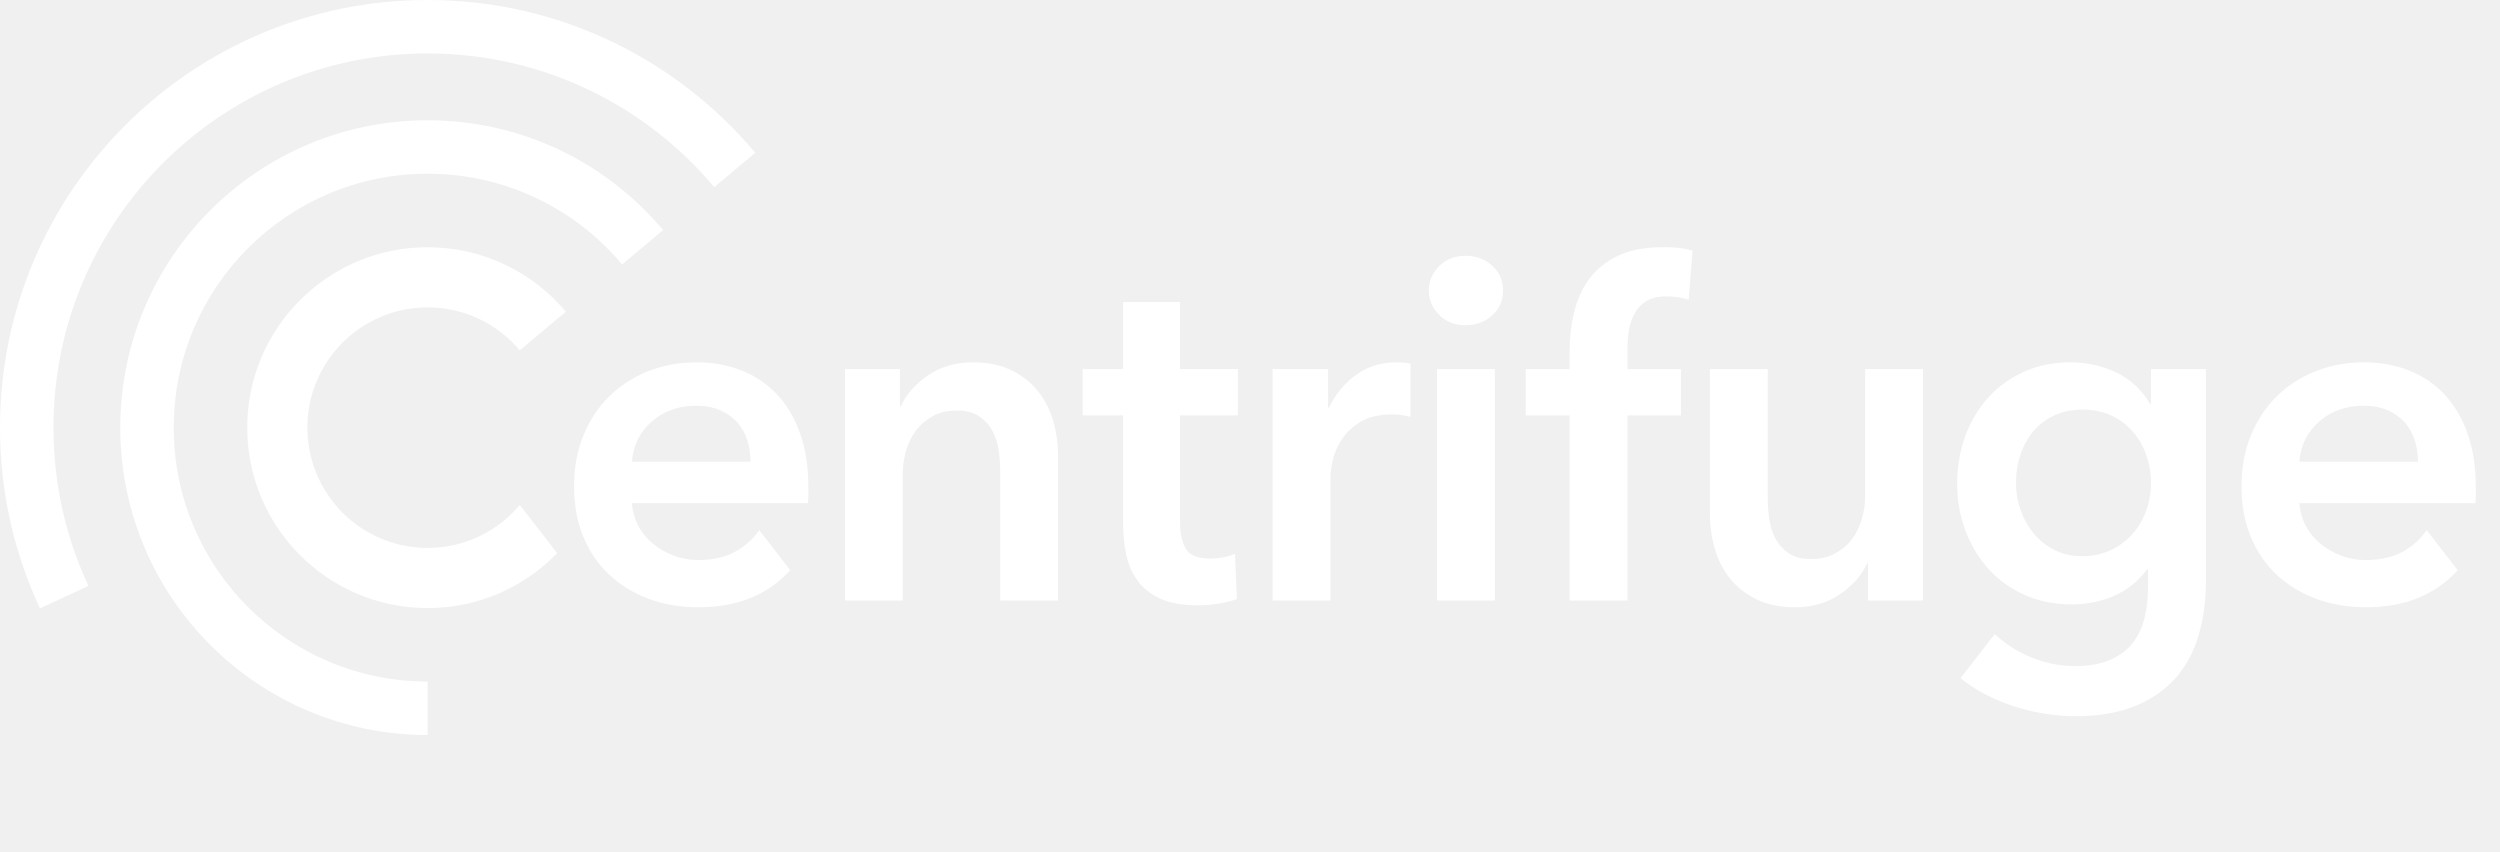
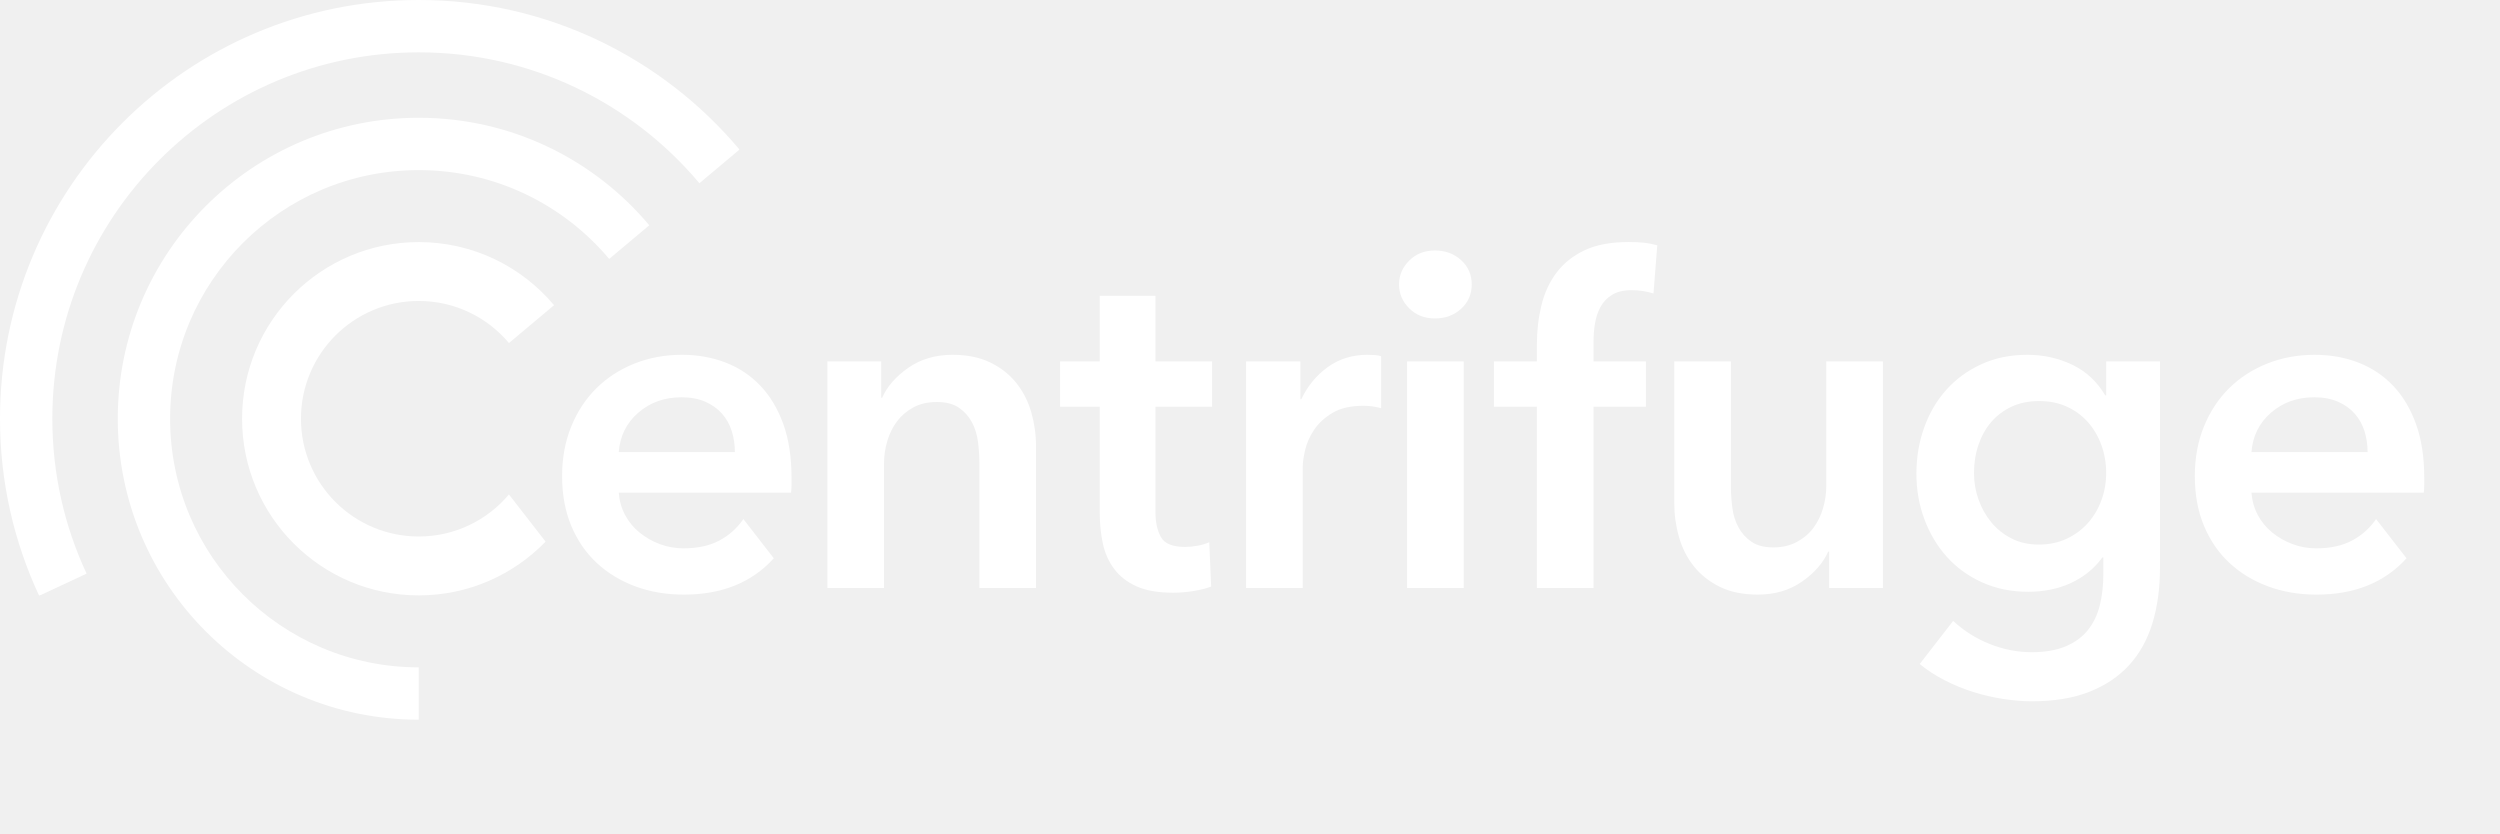
- <svg xmlns="http://www.w3.org/2000/svg" xmlns:xlink="http://www.w3.org/1999/xlink" width="94px" height="32px" viewBox="0 0 94 32" version="1.1">
-   <defs>
-     <polygon id="path-1" points="0 0 28.397 0 28.397 22.876 0 22.876" />
-   </defs>
-   <g id="Artboard" stroke="none" stroke-width="1" fill="none" fill-rule="evenodd">
-     <g id="Group-23">
-       <polygon id="Fill-1" points="0 32 96 32 96 0 0 0" />
-       <g id="Group-22">
-         <g id="Group-4">
-           <mask id="mask-2" fill="white">
-             <use xlink:href="#path-1" />
-           </mask>
-           <g id="Clip-3" />
-           <path d="M3.325,22.027 C2.481,20.22 2.01,18.205 2.01,16.079 C2.01,8.309 8.309,2.01 16.079,2.01 C20.406,2.01 24.276,3.963 26.857,7.036 L28.397,5.744 C25.447,2.232 21.024,-6.25e-06 16.079,-6.25e-06 C7.199,-6.25e-06 0,7.199 0,16.079 C0,18.508 0.539,20.812 1.503,22.876 L3.325,22.027 Z" id="Fill-2" fill="#ffffff" mask="url(#mask-2)" />
-         </g>
-         <path d="M16.079,25.626 C10.807,25.626 6.532,21.352 6.532,16.079 C6.532,10.807 10.807,6.532 16.079,6.532 C19.015,6.532 21.641,7.858 23.393,9.943 L24.933,8.651 C22.813,6.127 19.633,4.522 16.079,4.522 C9.697,4.522 4.522,9.697 4.522,16.079 C4.522,22.462 9.697,27.636 16.079,27.636 L16.079,25.626 Z" id="Fill-5" fill="#ffffff" />
-         <path d="M19.543,18.986 C18.714,19.974 17.47,20.602 16.079,20.602 C13.582,20.602 11.557,18.577 11.557,16.079 C11.557,13.582 13.582,11.557 16.079,11.557 C17.47,11.557 18.714,12.185 19.543,13.173 L21.276,11.719 C20.031,10.238 18.165,9.296 16.079,9.296 C12.333,9.296 9.296,12.333 9.296,16.079 C9.296,19.826 12.333,22.863 16.079,22.863 C17.991,22.863 19.718,22.071 20.95,20.799 L19.543,18.986 Z" id="Fill-7" fill="#ffffff" />
-         <path d="M31.771,13.878 L33.838,13.878 L33.838,15.274 L33.874,15.274 C34.067,14.839 34.402,14.455 34.88,14.123 C35.357,13.791 35.922,13.624 36.575,13.624 C37.143,13.624 37.629,13.724 38.034,13.923 C38.439,14.123 38.771,14.386 39.031,14.712 C39.291,15.038 39.481,15.413 39.602,15.836 C39.723,16.259 39.783,16.694 39.783,17.141 L39.783,22.579 L37.608,22.579 L37.608,17.757 C37.608,17.504 37.59,17.238 37.554,16.96 C37.517,16.682 37.439,16.431 37.318,16.208 C37.197,15.984 37.031,15.8 36.819,15.655 C36.608,15.51 36.327,15.437 35.977,15.437 C35.626,15.437 35.324,15.507 35.07,15.646 C34.816,15.785 34.608,15.963 34.445,16.18 C34.282,16.398 34.158,16.649 34.073,16.933 C33.989,17.217 33.946,17.504 33.946,17.794 L33.946,22.579 L31.771,22.579 L31.771,13.878 Z" id="Fill-9" fill="#ffffff" />
-         <path d="M40.708,15.618 L40.708,13.878 L42.23,13.878 L42.23,11.358 L44.369,11.358 L44.369,13.878 L46.545,13.878 L46.545,15.618 L44.369,15.618 L44.369,19.661 C44.369,20.048 44.439,20.368 44.578,20.622 C44.717,20.875 45.028,21.002 45.511,21.002 C45.656,21.002 45.813,20.987 45.983,20.957 C46.152,20.927 46.303,20.882 46.436,20.821 L46.508,22.525 C46.315,22.597 46.085,22.655 45.82,22.697 C45.554,22.739 45.3,22.761 45.058,22.761 C44.478,22.761 44.007,22.679 43.644,22.516 C43.282,22.353 42.994,22.129 42.783,21.845 C42.572,21.561 42.427,21.235 42.348,20.866 C42.269,20.498 42.23,20.102 42.23,19.679 L42.23,15.618 L40.708,15.618 Z" id="Fill-11" fill="#ffffff" />
-         <path d="M47.85,13.878 L49.935,13.878 L49.935,15.328 L49.971,15.328 C50.212,14.821 50.551,14.41 50.986,14.096 C51.421,13.782 51.929,13.624 52.509,13.624 C52.593,13.624 52.684,13.627 52.781,13.633 C52.877,13.64 52.962,13.655 53.034,13.679 L53.034,15.673 C52.889,15.636 52.765,15.612 52.663,15.6 C52.56,15.588 52.46,15.582 52.364,15.582 C51.868,15.582 51.469,15.673 51.167,15.854 C50.865,16.035 50.629,16.253 50.46,16.507 C50.291,16.76 50.176,17.02 50.116,17.286 C50.055,17.552 50.025,17.764 50.025,17.92 L50.025,22.579 L47.85,22.579 L47.85,13.878 Z" id="Fill-13" fill="#ffffff" />
-         <path d="M54.031,22.579 L56.206,22.579 L56.206,13.878 L54.031,13.878 L54.031,22.579 Z M53.723,10.923 C53.723,10.573 53.853,10.268 54.113,10.008 C54.372,9.748 54.702,9.618 55.101,9.618 C55.499,9.618 55.835,9.742 56.107,9.99 C56.379,10.238 56.515,10.549 56.515,10.923 C56.515,11.298 56.379,11.609 56.107,11.857 C55.835,12.105 55.499,12.229 55.101,12.229 C54.702,12.229 54.372,12.099 54.113,11.839 C53.853,11.579 53.723,11.274 53.723,10.923 Z" id="Fill-15" fill="#ffffff" />
-         <path d="M59.017,15.618 L57.367,15.618 L57.367,13.878 L59.017,13.878 L59.017,13.227 C59.017,12.708 59.074,12.209 59.189,11.732 C59.304,11.255 59.497,10.835 59.769,10.472 C60.041,10.109 60.4,9.823 60.847,9.611 C61.294,9.4 61.856,9.294 62.533,9.294 C62.775,9.294 62.977,9.303 63.141,9.321 C63.304,9.339 63.47,9.372 63.639,9.421 L63.494,11.27 C63.373,11.233 63.243,11.203 63.104,11.179 C62.965,11.155 62.817,11.143 62.66,11.143 C62.346,11.143 62.092,11.203 61.899,11.324 C61.705,11.445 61.557,11.602 61.455,11.795 C61.352,11.989 61.282,12.2 61.246,12.43 C61.21,12.659 61.192,12.883 61.192,13.1 L61.192,13.878 L63.204,13.878 L63.204,15.618 L61.192,15.618 L61.192,22.579 L59.017,22.579 L59.017,15.618 Z" id="Fill-17" fill="#ffffff" />
-         <path d="M72.304,22.579 L70.238,22.579 L70.238,21.183 L70.202,21.183 C70.008,21.619 69.673,22.002 69.195,22.334 C68.718,22.667 68.153,22.833 67.501,22.833 C66.932,22.833 66.446,22.733 66.041,22.534 C65.636,22.334 65.304,22.072 65.044,21.745 C64.784,21.419 64.594,21.045 64.473,20.622 C64.352,20.199 64.292,19.764 64.292,19.316 L64.292,13.878 L66.467,13.878 L66.467,18.7 C66.467,18.954 66.485,19.22 66.522,19.498 C66.558,19.776 66.636,20.026 66.757,20.25 C66.878,20.474 67.044,20.658 67.256,20.803 C67.467,20.948 67.748,21.02 68.099,21.02 C68.437,21.02 68.736,20.951 68.996,20.812 C69.256,20.673 69.467,20.495 69.631,20.277 C69.794,20.06 69.918,19.809 70.002,19.525 C70.087,19.241 70.129,18.954 70.129,18.664 L70.129,13.878 L72.304,13.878 L72.304,22.579 Z" id="Fill-18" fill="#ffffff" />
-         <path d="M24.512,15.845 C24.965,15.452 25.518,15.256 26.171,15.256 C26.521,15.256 26.826,15.313 27.086,15.428 C27.346,15.543 27.56,15.697 27.73,15.89 C27.899,16.084 28.023,16.307 28.101,16.561 C28.18,16.815 28.219,17.081 28.219,17.359 L23.76,17.359 C23.808,16.742 24.059,16.238 24.512,15.845 Z M28.546,19.933 C28.304,20.283 27.995,20.558 27.621,20.757 C27.246,20.957 26.787,21.057 26.243,21.057 C25.929,21.057 25.627,21.002 25.337,20.893 C25.047,20.785 24.787,20.637 24.557,20.449 C24.328,20.262 24.143,20.039 24.005,19.779 C23.866,19.519 23.784,19.232 23.76,18.918 L30.376,18.918 C30.388,18.821 30.395,18.724 30.395,18.627 L30.395,18.337 C30.395,17.552 30.289,16.866 30.077,16.28 C29.866,15.694 29.573,15.204 29.198,14.812 C28.823,14.419 28.379,14.123 27.866,13.923 C27.352,13.724 26.793,13.624 26.189,13.624 C25.536,13.624 24.929,13.736 24.367,13.96 C23.805,14.183 23.319,14.498 22.908,14.902 C22.497,15.307 22.174,15.797 21.938,16.371 C21.702,16.945 21.585,17.582 21.585,18.283 C21.585,18.996 21.702,19.634 21.938,20.195 C22.174,20.757 22.5,21.232 22.917,21.619 C23.334,22.005 23.826,22.305 24.394,22.516 C24.962,22.727 25.585,22.833 26.261,22.833 C27.722,22.833 28.873,22.368 29.713,21.437 L28.546,19.933 Z" id="Fill-19" fill="#ffffff" />
-         <path d="M87.208,15.845 C87.662,15.452 88.215,15.256 88.867,15.256 C89.218,15.256 89.523,15.313 89.783,15.428 C90.042,15.543 90.257,15.697 90.426,15.89 C90.595,16.084 90.719,16.307 90.798,16.561 C90.876,16.815 90.916,17.081 90.916,17.359 L86.456,17.359 C86.504,16.742 86.755,16.238 87.208,15.845 Z M91.242,19.933 C91,20.283 90.692,20.558 90.317,20.757 C89.943,20.957 89.483,21.057 88.94,21.057 C88.625,21.057 88.323,21.002 88.033,20.893 C87.743,20.785 87.483,20.637 87.254,20.449 C87.024,20.262 86.84,20.039 86.701,19.779 C86.562,19.519 86.48,19.232 86.456,18.918 L93.073,18.918 C93.085,18.821 93.091,18.724 93.091,18.627 L93.091,18.337 C93.091,17.552 92.985,16.866 92.774,16.28 C92.562,15.694 92.269,15.204 91.894,14.812 C91.52,14.419 91.076,14.123 90.562,13.923 C90.048,13.724 89.489,13.624 88.885,13.624 C88.233,13.624 87.625,13.736 87.064,13.96 C86.502,14.183 86.015,14.498 85.604,14.902 C85.193,15.307 84.87,15.797 84.634,16.371 C84.399,16.945 84.281,17.582 84.281,18.283 C84.281,18.996 84.399,19.634 84.634,20.195 C84.87,20.757 85.196,21.232 85.613,21.619 C86.03,22.005 86.523,22.305 87.091,22.516 C87.659,22.727 88.281,22.833 88.958,22.833 C90.419,22.833 91.569,22.368 92.41,21.437 L91.242,19.933 Z" id="Fill-20" fill="#ffffff" />
-         <path d="M80.696,19.204 C80.575,19.536 80.403,19.828 80.179,20.081 C79.955,20.333 79.684,20.535 79.363,20.686 C79.043,20.837 78.684,20.912 78.285,20.912 C77.898,20.912 77.551,20.833 77.243,20.677 C76.934,20.52 76.674,20.312 76.463,20.053 C76.252,19.794 76.088,19.502 75.974,19.177 C75.859,18.852 75.801,18.515 75.801,18.165 C75.801,17.78 75.859,17.419 75.974,17.081 C76.088,16.744 76.252,16.452 76.463,16.205 C76.674,15.958 76.934,15.762 77.243,15.618 C77.551,15.473 77.904,15.401 78.303,15.401 C78.702,15.401 79.058,15.473 79.373,15.618 C79.687,15.762 79.955,15.961 80.179,16.214 C80.403,16.467 80.575,16.762 80.696,17.099 C80.817,17.436 80.877,17.792 80.877,18.165 C80.877,18.527 80.817,18.873 80.696,19.204 Z M80.877,13.878 L80.877,15.183 L80.841,15.183 C80.526,14.652 80.104,14.259 79.572,14.005 C79.04,13.751 78.466,13.624 77.85,13.624 C77.197,13.624 76.608,13.745 76.082,13.987 C75.557,14.229 75.109,14.555 74.741,14.966 C74.372,15.377 74.088,15.86 73.889,16.416 C73.69,16.972 73.59,17.564 73.59,18.192 C73.59,18.809 73.692,19.392 73.898,19.942 C74.103,20.492 74.39,20.972 74.759,21.383 C75.128,21.794 75.578,22.12 76.11,22.362 C76.641,22.603 77.233,22.724 77.886,22.724 C78.49,22.724 79.037,22.611 79.527,22.386 C80.016,22.16 80.418,21.833 80.732,21.406 L80.768,21.406 L80.768,22.043 C80.768,22.479 80.723,22.88 80.632,23.243 C80.542,23.607 80.39,23.923 80.179,24.189 C79.968,24.456 79.684,24.665 79.327,24.817 C78.971,24.969 78.532,25.045 78.013,25.045 C77.469,25.045 76.931,24.939 76.4,24.727 C75.882,24.521 75.416,24.226 75.001,23.843 L73.717,25.498 C73.995,25.727 74.309,25.933 74.659,26.114 C75.01,26.295 75.375,26.446 75.756,26.567 C76.137,26.688 76.523,26.779 76.916,26.839 C77.309,26.9 77.68,26.93 78.031,26.93 C78.877,26.93 79.608,26.809 80.225,26.567 C80.841,26.325 81.351,25.984 81.756,25.543 C82.161,25.102 82.46,24.564 82.654,23.93 C82.847,23.295 82.944,22.585 82.944,21.8 L82.944,13.878 L80.877,13.878 Z" id="Fill-21" fill="#ffffff" />
-       </g>
-     </g>
+ <svg xmlns="http://www.w3.org/2000/svg" width="576" height="192" viewBox="0 0 576 192" fill="none">
+   <mask id="mask0" style="mask-type:alpha" maskUnits="userSpaceOnUse" x="0" y="0" width="171" height="138">
+     <path fill-rule="evenodd" clip-rule="evenodd" d="M0 0H170.382V137.258H0V0Z" fill="white" />
+   </mask>
+   <g mask="url(#mask0)">
+     <path fill-rule="evenodd" clip-rule="evenodd" d="M19.951 132.161C14.887 121.322 12.059 109.229 12.059 96.476C12.059 49.854 49.854 12.06 96.476 12.06C122.436 12.06 145.658 23.778 161.143 42.214L170.382 34.462C152.684 13.393 126.145 0 96.476 0C43.194 0 0 43.194 0 96.476C0 111.051 3.232 124.871 9.018 137.258L19.951 132.161Z" fill="white" />
  </g>
+   <path fill-rule="evenodd" clip-rule="evenodd" d="M96.476 153.759C64.84 153.759 39.193 128.112 39.193 96.476C39.193 64.84 64.84 39.193 96.476 39.193C114.092 39.193 129.847 47.148 140.355 59.657L149.596 51.903C136.876 36.76 117.8 27.134 96.476 27.134C58.179 27.134 27.134 58.179 27.134 96.476C27.134 134.773 58.179 165.818 96.476 165.818V153.759Z" fill="white" />
+   <path fill-rule="evenodd" clip-rule="evenodd" d="M117.261 113.917C112.284 119.842 104.82 123.61 96.476 123.61C81.49 123.61 69.342 111.462 69.342 96.476C69.342 81.49 81.49 69.342 96.476 69.342C104.82 69.342 112.284 73.11 117.261 79.035L127.653 70.315C120.187 61.427 108.993 55.775 96.476 55.775C73.998 55.775 55.775 73.998 55.775 96.476C55.775 118.954 73.998 137.177 96.476 137.177C107.947 137.177 118.305 132.428 125.703 124.793L117.261 113.917Z" fill="white" />
+   <path fill-rule="evenodd" clip-rule="evenodd" d="M190.626 83.269H203.025V91.643H203.243C204.402 89.033 206.414 86.732 209.279 84.737C212.142 82.743 215.533 81.746 219.448 81.746C222.856 81.746 225.774 82.344 228.204 83.541C230.633 84.737 232.626 86.314 234.186 88.271C235.744 90.23 236.887 92.478 237.612 95.015C238.336 97.554 238.7 100.164 238.7 102.846V135.476H225.648V106.544C225.648 105.021 225.539 103.427 225.322 101.758C225.104 100.092 224.632 98.587 223.908 97.245C223.182 95.904 222.184 94.797 220.916 93.928C219.647 93.057 217.961 92.622 215.859 92.622C213.755 92.622 211.944 93.04 210.421 93.873C208.898 94.707 207.647 95.776 206.669 97.082C205.69 98.387 204.946 99.893 204.439 101.595C203.931 103.3 203.678 105.021 203.678 106.762V135.476H190.626V83.269Z" fill="white" />
+   <path fill-rule="evenodd" clip-rule="evenodd" d="M244.245 93.71V83.269H253.381V68.15H266.216V83.269H279.267V93.71H266.216V117.964C266.216 120.286 266.632 122.206 267.467 123.729C268.299 125.252 270.167 126.013 273.068 126.013C273.938 126.013 274.88 125.923 275.896 125.741C276.91 125.561 277.816 125.289 278.615 124.925L279.05 135.149C277.889 135.584 276.511 135.928 274.917 136.183C273.321 136.436 271.799 136.563 270.349 136.563C266.868 136.563 264.04 136.074 261.865 135.095C259.69 134.116 257.967 132.775 256.699 131.07C255.43 129.368 254.559 127.41 254.089 125.197C253.616 122.987 253.381 120.612 253.381 118.073V93.71H244.245Z" fill="white" />
+   <path fill-rule="evenodd" clip-rule="evenodd" d="M287.1 83.269H299.608V91.969H299.826C301.275 88.924 303.306 86.46 305.917 84.573C308.527 82.689 311.572 81.746 315.053 81.746C315.559 81.746 316.103 81.764 316.684 81.8C317.264 81.838 317.772 81.927 318.207 82.072V94.037C317.336 93.819 316.592 93.674 315.977 93.601C315.36 93.529 314.762 93.493 314.182 93.493C311.209 93.493 308.815 94.037 307.004 95.124C305.191 96.212 303.777 97.516 302.762 99.039C301.746 100.562 301.058 102.122 300.696 103.717C300.332 105.312 300.152 106.581 300.152 107.523V135.476H287.1V83.269Z" fill="white" />
+   <path fill-rule="evenodd" clip-rule="evenodd" d="M324.187 135.476H337.239V83.269H324.187V135.476ZM322.338 65.54C322.338 63.438 323.116 61.607 324.676 60.047C326.235 58.489 328.211 57.709 330.604 57.709C332.997 57.709 335.009 58.453 336.641 59.938C338.272 61.425 339.088 63.293 339.088 65.54C339.088 67.788 338.272 69.656 336.641 71.141C335.009 72.628 332.997 73.371 330.604 73.371C328.211 73.371 326.235 72.593 324.676 71.032C323.116 69.474 322.338 67.644 322.338 65.54V65.54Z" fill="white" />
+   <path fill-rule="evenodd" clip-rule="evenodd" d="M354.099 93.71H344.202V83.269H354.099V79.364C354.099 76.248 354.442 73.257 355.133 70.391C355.821 67.528 356.981 65.007 358.613 62.832C360.244 60.657 362.401 58.935 365.085 57.666C367.766 56.398 371.138 55.762 375.2 55.762C376.649 55.762 377.864 55.817 378.844 55.925C379.822 56.034 380.818 56.235 381.835 56.524L380.964 67.618C380.238 67.4 379.459 67.22 378.626 67.074C377.791 66.93 376.902 66.856 375.961 66.856C374.075 66.856 372.552 67.22 371.393 67.944C370.232 68.669 369.344 69.613 368.728 70.772C368.111 71.932 367.695 73.202 367.477 74.579C367.26 75.957 367.151 77.298 367.151 78.603V83.269H379.224V93.71H367.151V135.476H354.099V93.71Z" fill="white" />
+   <path fill-rule="evenodd" clip-rule="evenodd" d="M433.826 135.476H421.427V127.101H421.209C420.049 129.711 418.036 132.014 415.173 134.007C412.308 136.001 408.919 136.999 405.003 136.999C401.594 136.999 398.676 136.4 396.248 135.204C393.818 134.007 391.824 132.43 390.265 130.473C388.705 128.514 387.563 126.268 386.839 123.729C386.114 121.191 385.752 118.581 385.752 115.898V83.269H398.804V112.2C398.804 113.723 398.913 115.318 399.13 116.986C399.348 118.655 399.818 120.159 400.544 121.499C401.268 122.842 402.265 123.946 403.535 124.816C404.803 125.687 406.489 126.122 408.593 126.122C410.621 126.122 412.416 125.706 413.976 124.871C415.535 124.038 416.804 122.968 417.783 121.662C418.762 120.357 419.505 118.853 420.013 117.149C420.52 115.446 420.774 113.723 420.774 111.982V83.269H433.826V135.476Z" fill="white" />
+   <path fill-rule="evenodd" clip-rule="evenodd" d="M147.073 95.069C149.792 92.714 153.109 91.534 157.025 91.534C159.128 91.534 160.957 91.879 162.518 92.568C164.076 93.258 165.363 94.182 166.379 95.341C167.393 96.502 168.136 97.843 168.609 99.366C169.079 100.888 169.316 102.484 169.316 104.151H142.56C142.848 100.453 144.354 97.426 147.073 95.069V95.069ZM171.273 119.596C169.822 121.7 167.973 123.349 165.727 124.544C163.478 125.741 160.723 126.339 157.46 126.339C155.574 126.339 153.762 126.013 152.022 125.36C150.281 124.708 148.722 123.82 147.345 122.696C145.967 121.572 144.86 120.231 144.028 118.671C143.194 117.113 142.704 115.392 142.56 113.505H182.259C182.33 112.926 182.368 112.346 182.368 111.765V110.025C182.368 105.312 181.732 101.197 180.464 97.679C179.195 94.163 177.435 91.227 175.189 88.87C172.941 86.514 170.276 84.737 167.195 83.54C164.112 82.344 160.759 81.746 157.134 81.746C153.218 81.746 149.574 82.417 146.203 83.758C142.832 85.1 139.912 86.985 137.447 89.414C134.982 91.844 133.042 94.781 131.629 98.223C130.214 101.668 129.508 105.494 129.508 109.698C129.508 113.977 130.214 117.801 131.629 121.173C133.042 124.544 135 127.391 137.502 129.711C140.003 132.033 142.957 133.827 146.366 135.095C149.774 136.363 153.508 136.999 157.569 136.999C166.334 136.999 173.236 134.206 178.281 128.625L171.273 119.596Z" fill="white" />
+   <path fill-rule="evenodd" clip-rule="evenodd" d="M523.251 95.069C525.969 92.714 529.287 91.534 533.202 91.534C535.305 91.534 537.135 91.879 538.696 92.568C540.254 93.258 541.54 94.182 542.556 95.341C543.571 96.502 544.314 97.843 544.786 99.366C545.257 100.888 545.493 102.484 545.493 104.151H518.737C519.026 100.453 520.532 97.426 523.251 95.069V95.069ZM547.451 119.596C546 121.7 544.151 123.349 541.904 124.544C539.655 125.741 536.901 126.339 533.638 126.339C531.751 126.339 529.94 126.013 528.2 125.36C526.459 124.708 524.899 123.82 523.523 122.696C522.145 121.572 521.038 120.231 520.205 118.671C519.371 117.113 518.882 115.392 518.737 113.505H558.437C558.508 112.926 558.545 112.346 558.545 111.765V110.025C558.545 105.312 557.91 101.197 556.641 97.679C555.372 94.163 553.613 91.227 551.367 88.87C549.118 86.514 546.453 84.737 543.372 83.54C540.289 82.344 536.936 81.746 533.311 81.746C529.396 81.746 525.752 82.417 522.381 83.758C519.009 85.1 516.09 86.985 513.625 89.414C511.159 91.844 509.22 94.781 507.806 98.223C506.392 101.668 505.686 105.494 505.686 109.698C505.686 113.977 506.392 117.801 507.806 121.173C509.22 124.544 511.178 127.391 513.679 129.711C516.181 132.033 519.135 133.827 522.543 135.095C525.951 136.363 529.685 136.999 533.747 136.999C542.512 136.999 549.414 134.206 554.459 128.625L547.451 119.596Z" fill="white" />
+   <path fill-rule="evenodd" clip-rule="evenodd" d="M484.175 115.225C483.45 117.213 482.416 118.966 481.076 120.483C479.733 122 478.101 123.211 476.181 124.115C474.259 125.019 472.102 125.469 469.709 125.469C467.388 125.469 465.304 125.001 463.455 124.06C461.606 123.121 460.046 121.873 458.778 120.32C457.509 118.767 456.53 117.013 455.842 115.062C455.152 113.111 454.809 111.089 454.809 108.991C454.809 106.68 455.152 104.512 455.842 102.488C456.53 100.463 457.509 98.711 458.778 97.23C460.046 95.747 461.606 94.573 463.455 93.706C465.304 92.84 467.425 92.405 469.818 92.405C472.211 92.405 474.349 92.84 476.235 93.706C478.12 94.573 479.733 95.766 481.076 97.284C482.416 98.802 483.45 100.572 484.175 102.594C484.899 104.619 485.262 106.752 485.262 108.991C485.262 111.16 484.899 113.239 484.175 115.225V115.225ZM485.262 83.269V91.099H485.045C483.159 87.909 480.621 85.552 477.432 84.03C474.24 82.507 470.797 81.746 467.099 81.746C463.183 81.746 459.648 82.471 456.494 83.921C453.34 85.372 450.657 87.33 448.445 89.794C446.233 92.26 444.531 95.161 443.334 98.495C442.137 101.832 441.54 105.385 441.54 109.155C441.54 112.853 442.155 116.352 443.388 119.65C444.621 122.951 446.342 125.833 448.554 128.297C450.765 130.763 453.466 132.721 456.657 134.17C459.847 135.62 463.401 136.346 467.317 136.346C470.942 136.346 474.223 135.668 477.16 134.313C480.096 132.959 482.506 130.999 484.393 128.435H484.61V132.255C484.61 134.876 484.338 137.277 483.795 139.461C483.251 141.643 482.343 143.536 481.076 145.137C479.806 146.738 478.101 147.992 475.963 148.903C473.824 149.812 471.195 150.268 468.078 150.268C464.815 150.268 461.588 149.632 458.398 148.364C455.29 147.128 452.494 145.359 450.007 143.058L442.3 152.987C443.968 154.364 445.853 155.597 447.957 156.685C450.058 157.772 452.252 158.678 454.537 159.404C456.821 160.128 459.14 160.672 461.498 161.035C463.853 161.397 466.083 161.579 468.186 161.579C473.261 161.579 477.649 160.853 481.347 159.404C485.045 157.952 488.108 155.905 490.538 153.259C492.966 150.611 494.761 147.385 495.922 143.579C497.081 139.772 497.662 135.511 497.662 130.798V83.269H485.262Z" fill="white" />
</svg>
